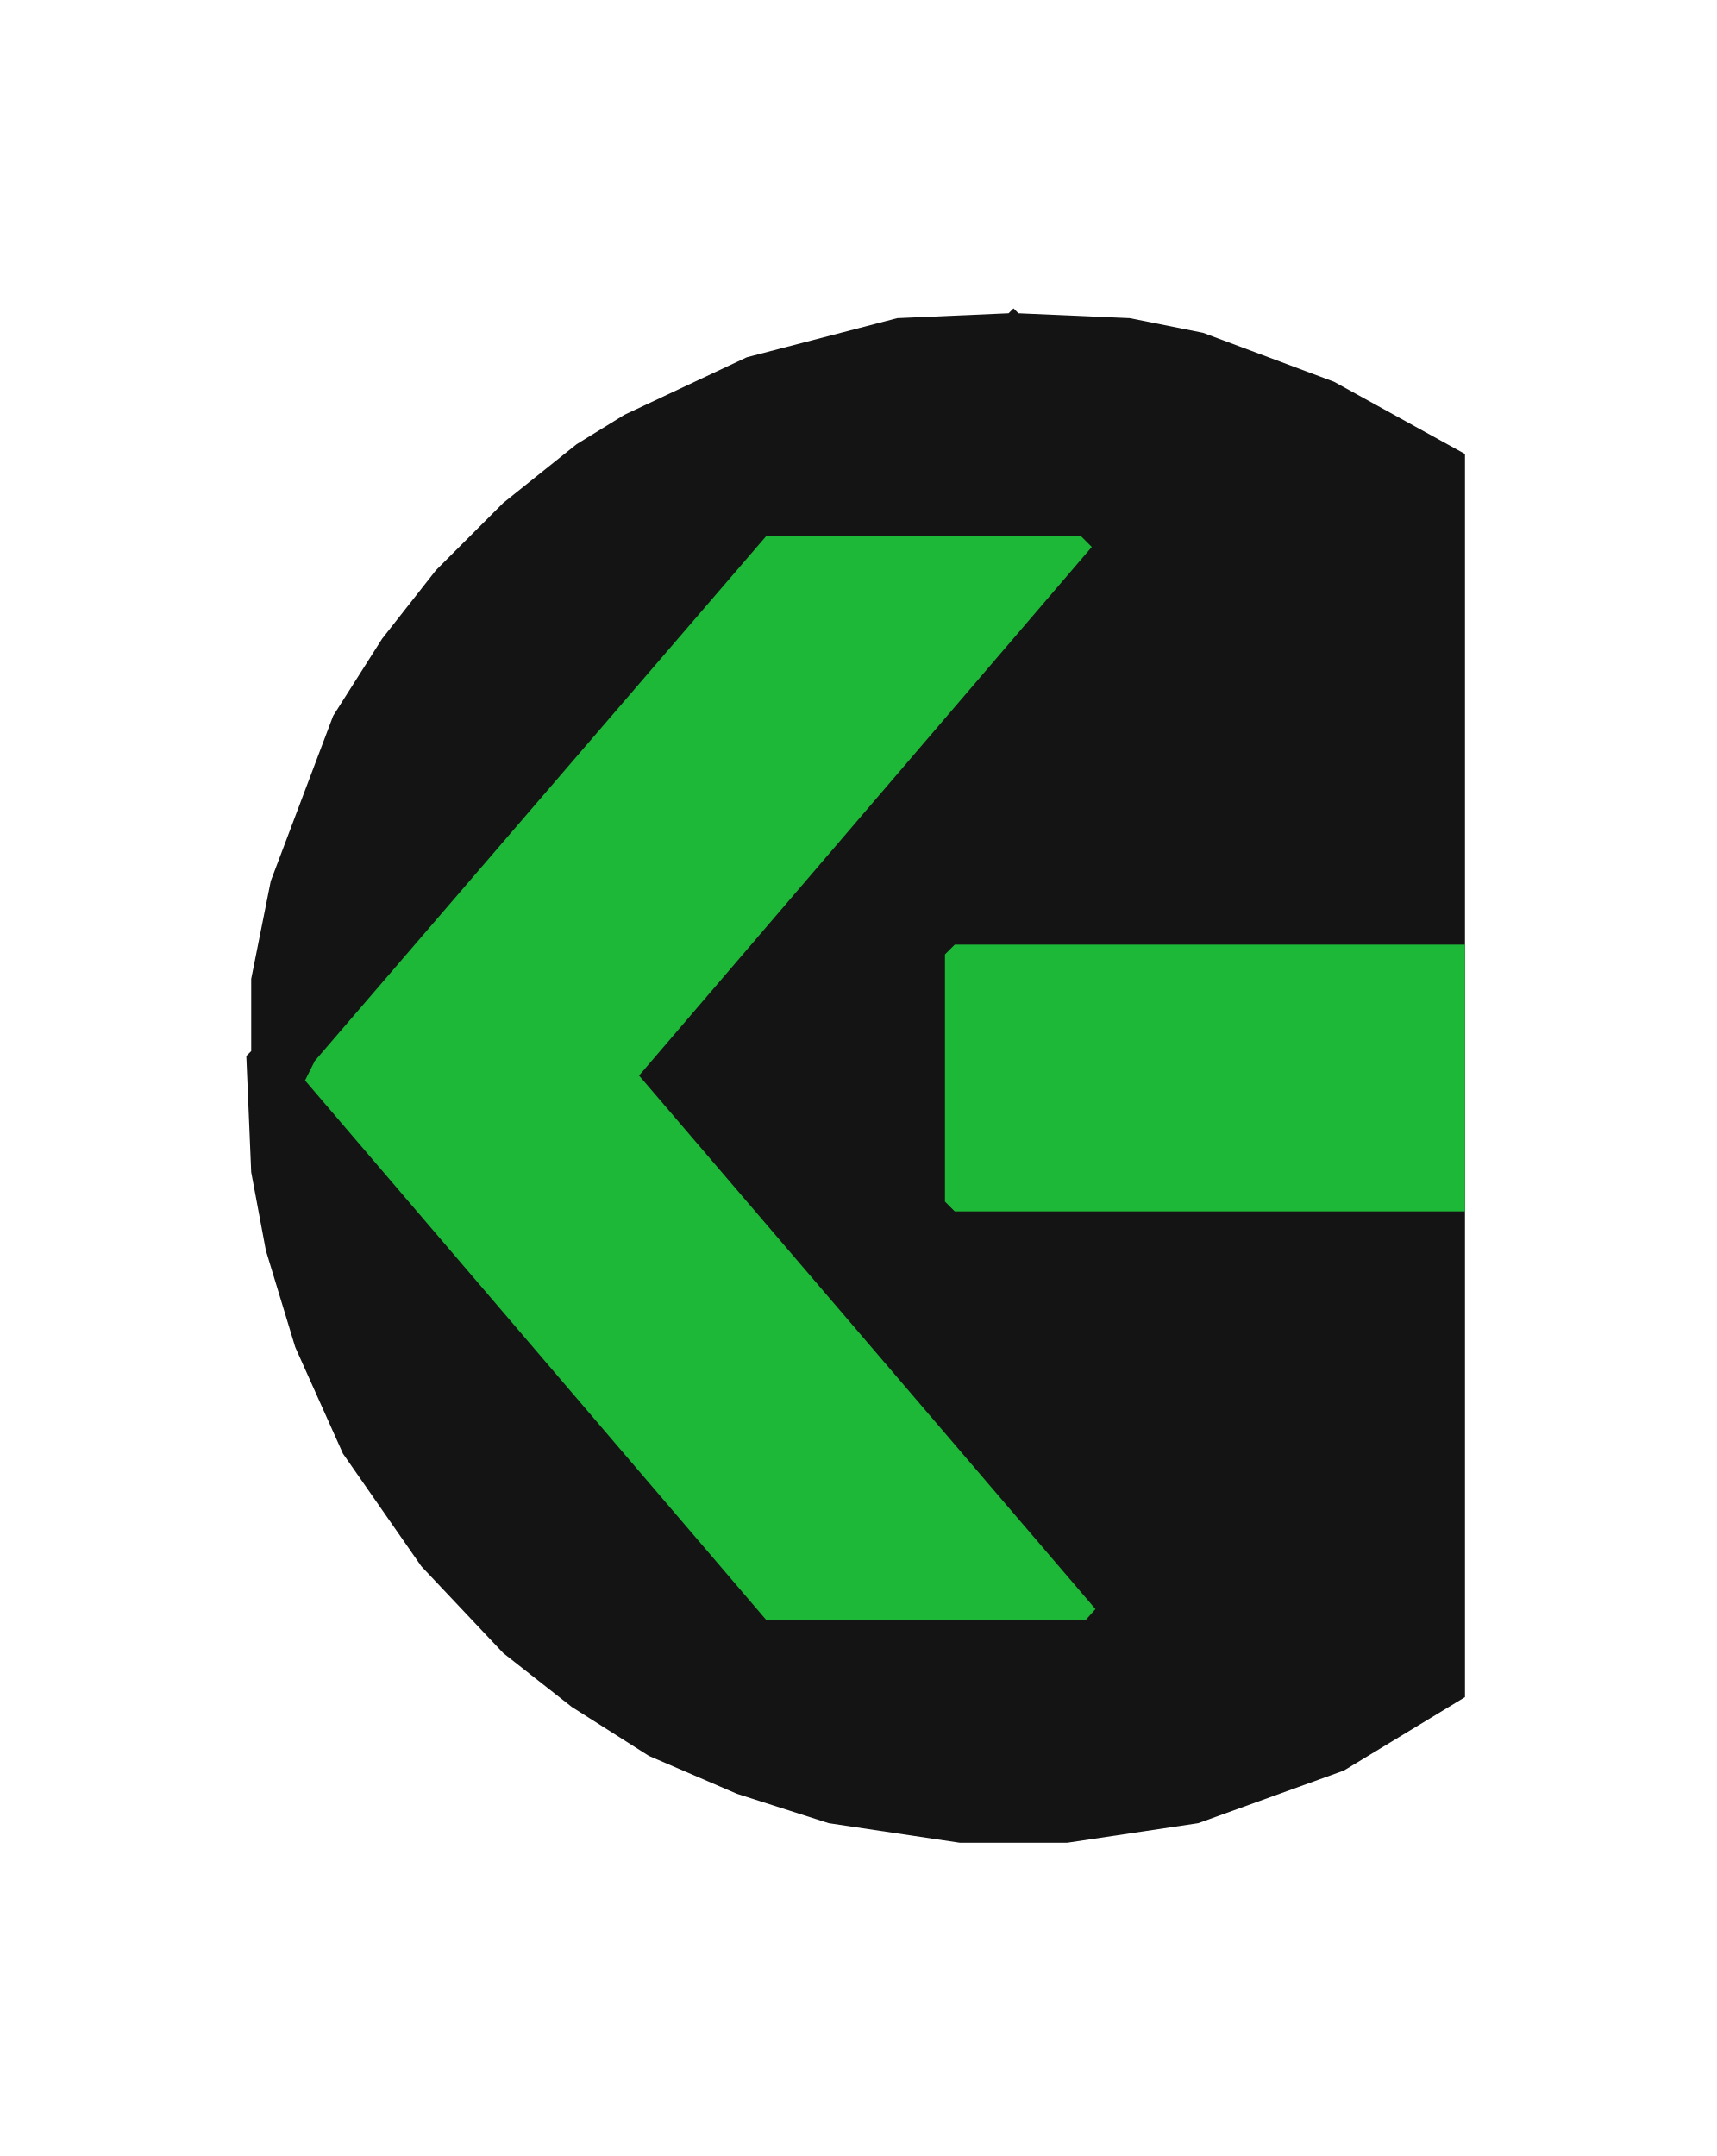
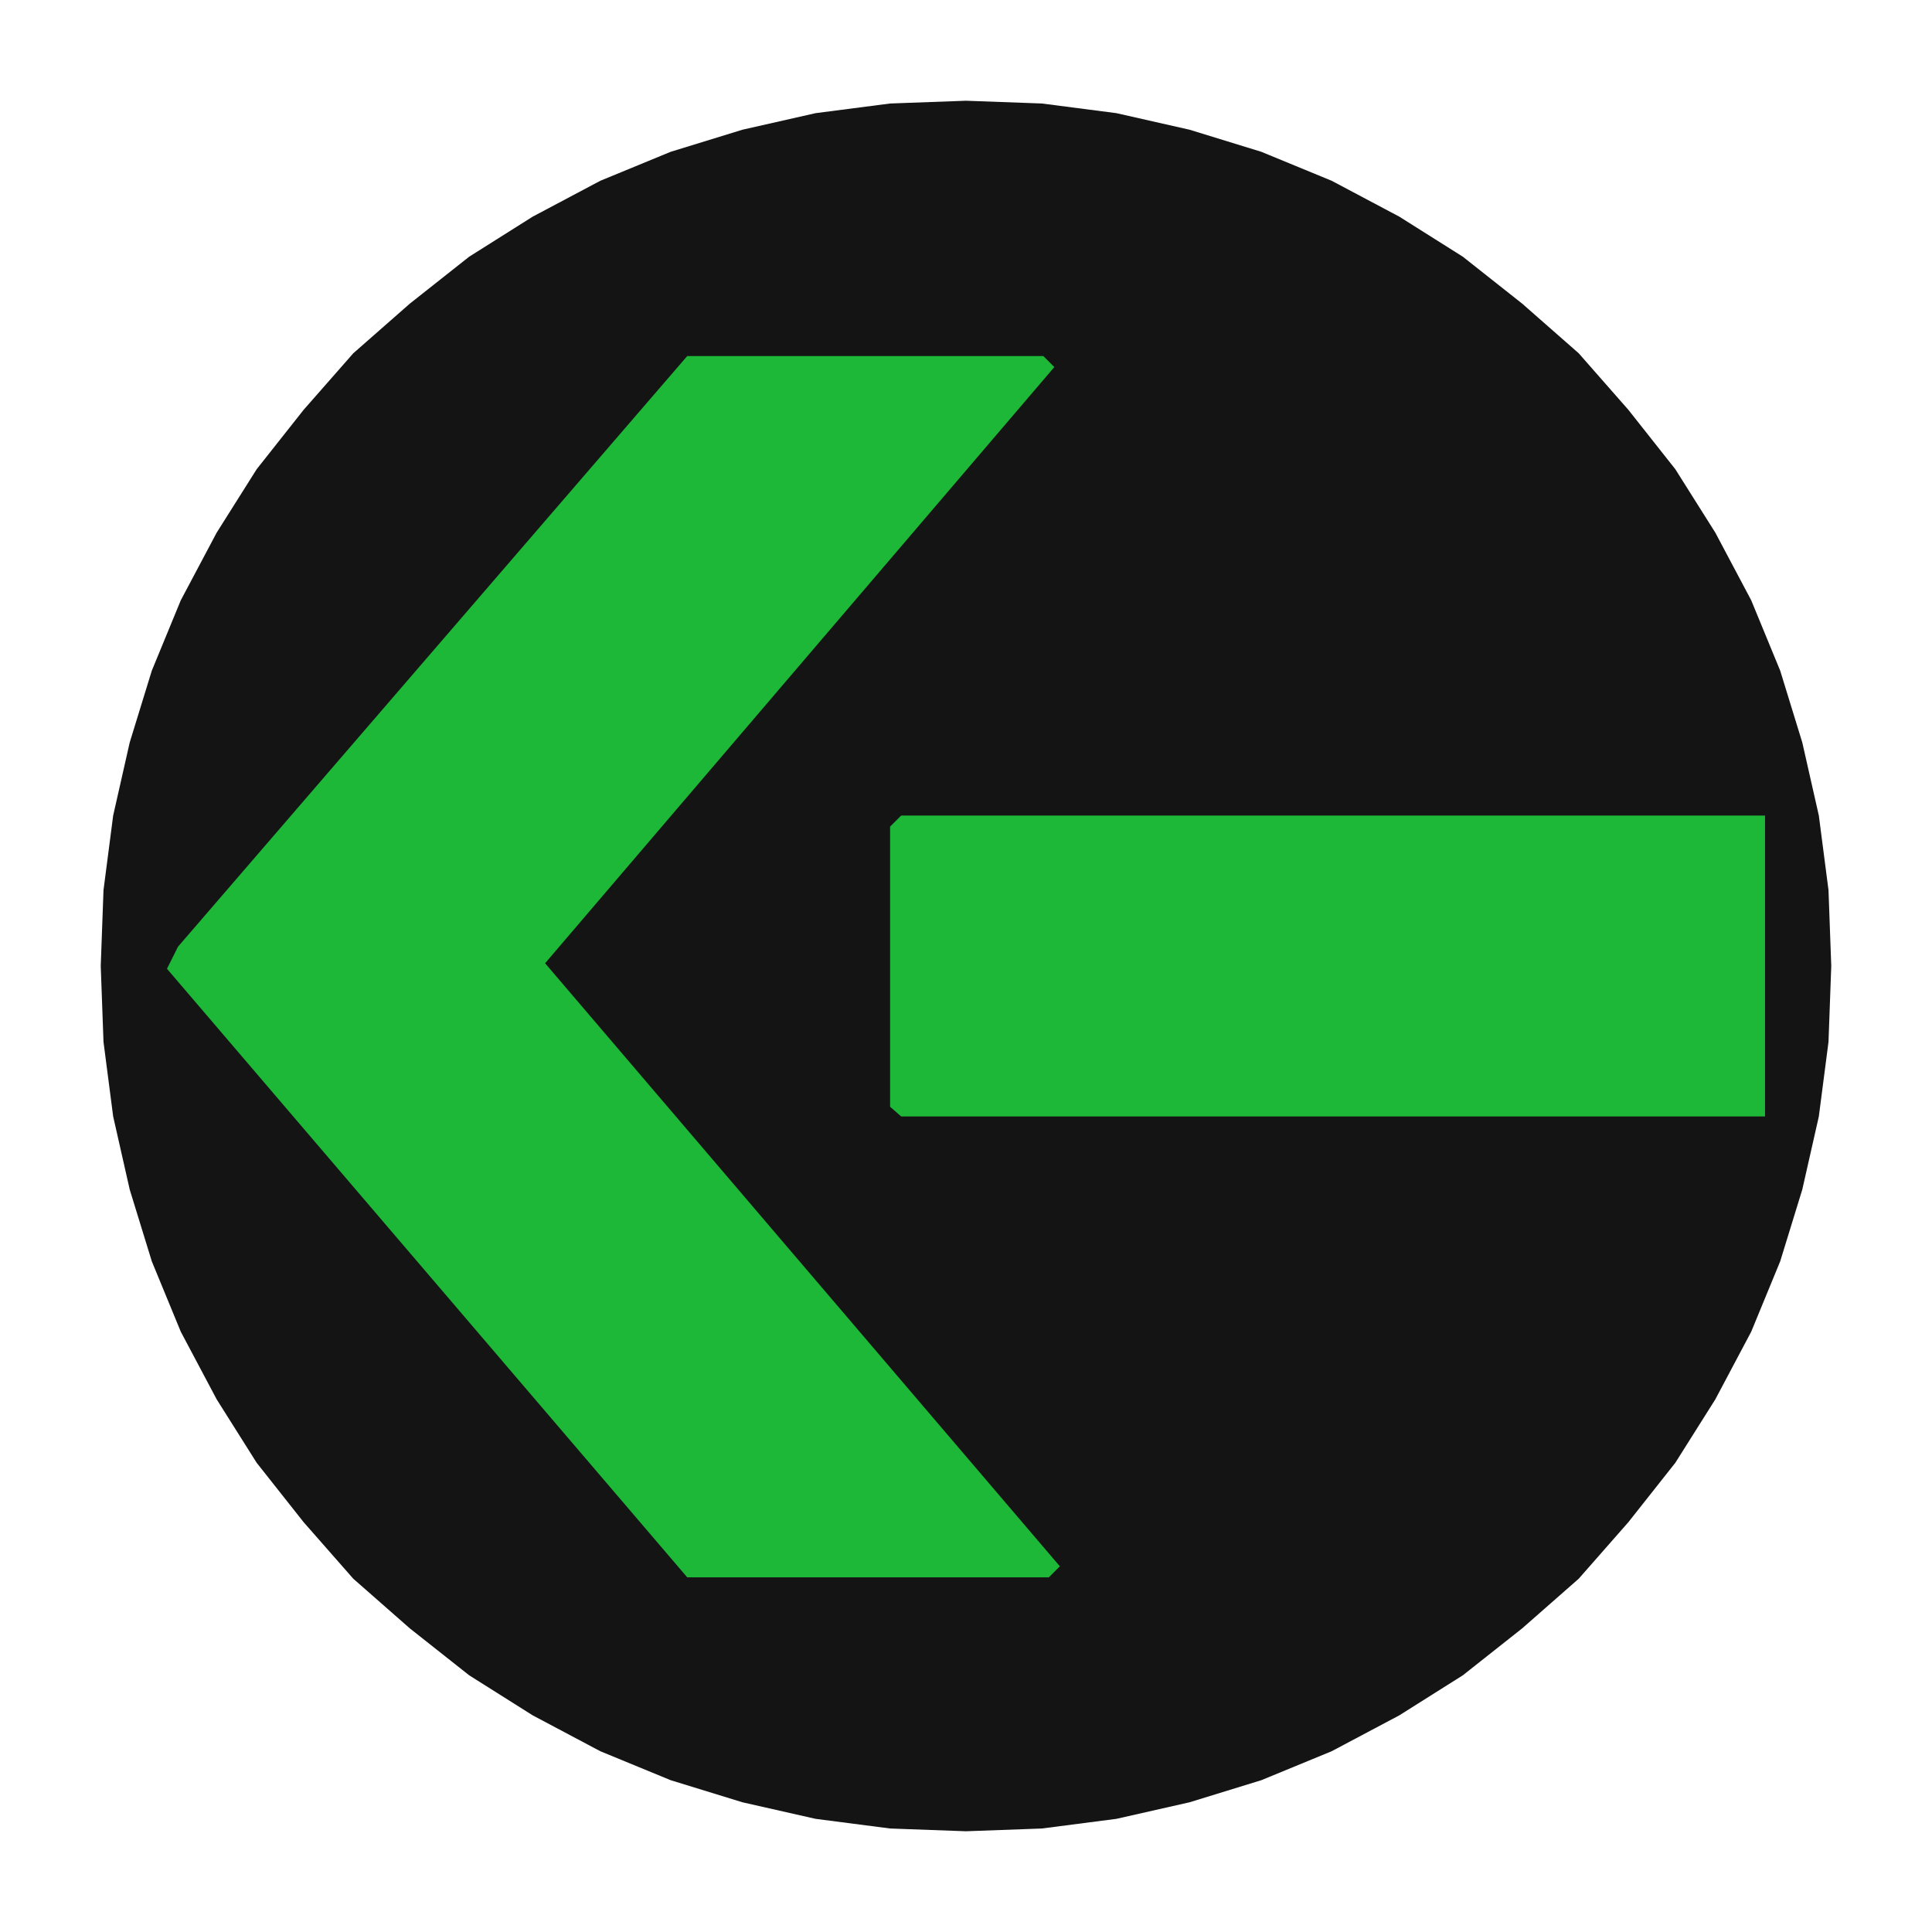
- <svg xmlns="http://www.w3.org/2000/svg" viewBox="-0.7 -0.881 1.4 1.762" width="160" height="201" role="img">
-   <rect x="-0.5" y="-0.629" width="1.0" height="1.258" fill="none" />
-   <path d="M0.127,-0.629 0.123,-0.625 0.032,-0.621 -0.091,-0.589 -0.191,-0.542 -0.23,-0.518 -0.29,-0.47 -0.345,-0.415 -0.389,-0.359 -0.429,-0.296 -0.48,-0.161 -0.496,-0.081 -0.496,-0.022 -0.5,-0.018 -0.496,0.077 -0.484,0.141 -0.46,0.22 -0.421,0.307 -0.357,0.399 -0.29,0.47 -0.234,0.514 -0.171,0.554 -0.099,0.585 -0.024,0.609 0.083,0.625 0.171,0.625 0.278,0.609 0.397,0.566 0.496,0.506 0.496,-0.51 0.389,-0.569 0.282,-0.609 0.222,-0.621 0.131,-0.625Z" fill="#141414" fill-rule="evenodd" />
-   <path d="M0.071,-0.101 0.071,0.101 0.079,0.109 0.496,0.109 0.496,-0.109 0.079,-0.109ZM-0.075,-0.443 -0.444,-0.014 -0.452,0.002 -0.075,0.443 0.186,0.443 0.194,0.434 -0.179,-0.002 0.191,-0.434 0.182,-0.443Z" fill="#1EB838" fill-rule="evenodd" />
+ <svg xmlns="http://www.w3.org/2000/svg" viewBox="-0.7 -0.7 1.4 1.4" width="160" height="160" role="img">
+   <rect x="-0.627" y="-0.627" width="1.255" height="1.255" fill="none" />
+   <path d="M0.627,0 0.625,0.055 0.618,0.109 0.606,0.162 0.59,0.214 0.569,0.265 0.543,0.314 0.514,0.36 0.48,0.403 0.444,0.444 0.403,0.48 0.36,0.514 0.314,0.543 0.265,0.569 0.214,0.59 0.162,0.606 0.109,0.618 0.055,0.625 0,0.627 -0.055,0.625 -0.109,0.618 -0.162,0.606 -0.214,0.59 -0.265,0.569 -0.314,0.543 -0.36,0.514 -0.403,0.48 -0.444,0.444 -0.48,0.403 -0.514,0.36 -0.543,0.314 -0.569,0.265 -0.59,0.214 -0.606,0.162 -0.618,0.109 -0.625,0.055 -0.627,0 -0.625,-0.055 -0.618,-0.109 -0.606,-0.162 -0.59,-0.214 -0.569,-0.265 -0.543,-0.314 -0.514,-0.36 -0.48,-0.403 -0.444,-0.444 -0.403,-0.48 -0.36,-0.514 -0.314,-0.543 -0.265,-0.569 -0.214,-0.59 -0.162,-0.606 -0.109,-0.618 -0.055,-0.625 -0,-0.627 0.055,-0.625 0.109,-0.618 0.162,-0.606 0.214,-0.59 0.265,-0.569 0.314,-0.543 0.36,-0.514 0.403,-0.48 0.444,-0.444 0.48,-0.403 0.514,-0.36 0.543,-0.314 0.569,-0.265 0.59,-0.214 0.606,-0.162 0.618,-0.109 0.625,-0.055Z" fill="#141414" fill-rule="evenodd" />
+   <path d="M-0.055,-0.101 -0.055,0.102 -0.047,0.109 0.579,0.109 0.579,-0.109 -0.047,-0.109ZM-0.202,-0.442 -0.571,-0.014 -0.579,0.002 -0.202,0.443 0.06,0.443 0.068,0.435 -0.305,-0.002 0.064,-0.434 0.056,-0.442Z" fill="#1EB838" fill-rule="evenodd" />
</svg>
